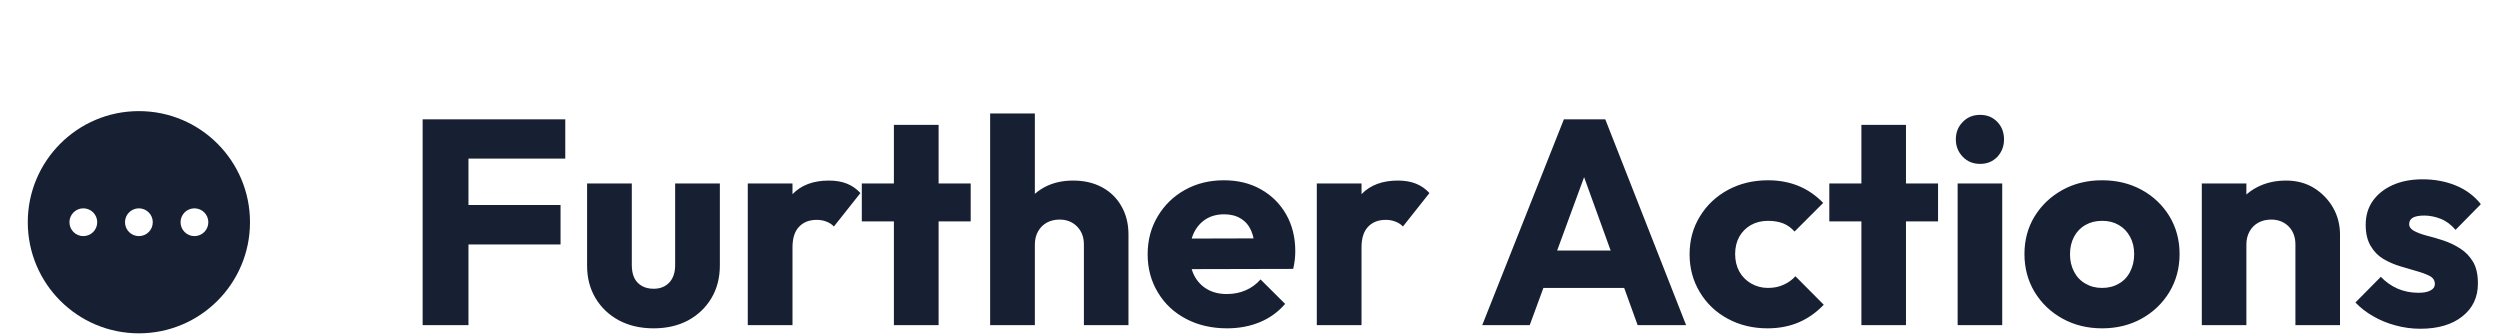
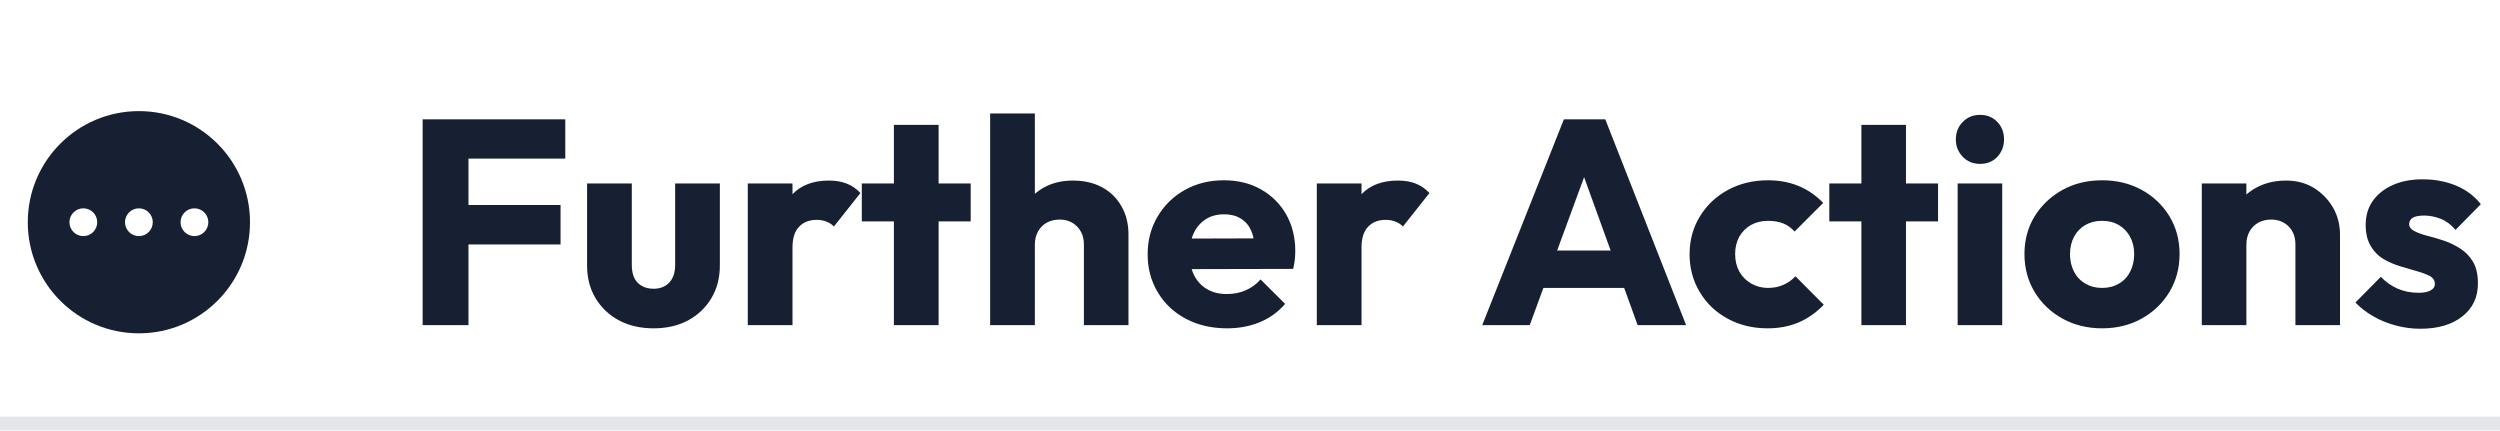
- <svg xmlns="http://www.w3.org/2000/svg" width="180" height="24" viewBox="0 0 180 24" role="img" aria-label="Further Actions">
+ <svg xmlns="http://www.w3.org/2000/svg" width="180" height="31" viewBox="0 0 180 31" role="img" aria-label="Further Actions">
  <style>
    .ink { fill: #172032; }
+     .rule { fill: rgb(228,230,235); }
    @media (prefers-color-scheme: dark) {
      .ink { fill: rgb(230,234,242); }
+       .rule { fill: rgb(66,77,96); }
    }
  </style>
  <g class="ink">
    <g class="ink" transform="translate(0,6) scale(1)">
      <path fill-rule="evenodd" d="M2 10a8 8 0 1 1 16 0 8 8 0 0 1-16 0Zm8 1a1 1 0 1 0 0-2 1 1 0 0 0 0 2Zm-3-1a1 1 0 1 1-2 0 1 1 0 0 1 2 0Zm7 1a1 1 0 1 0 0-2 1 1 0 0 0 0 2Z" clip-rule="evenodd" />
    </g>
    <path d="M33.73 23.41L30.43 23.41L30.43 8.59L33.73 8.59L33.73 23.41M40.36 17.6L32.95 17.6L32.95 14.76L40.36 14.76L40.36 17.6M40.7 11.42L32.95 11.42L32.95 8.59L40.7 8.59L40.7 11.42M47.06 23.64L47.06 23.64Q45.65 23.64 44.57 23.07Q43.49 22.49 42.88 21.47Q42.27 20.45 42.27 19.13L42.27 19.13L42.27 13.21L45.49 13.21L45.49 19.09Q45.49 19.61 45.66 19.99Q45.84 20.37 46.2 20.58Q46.56 20.79 47.06 20.79L47.06 20.79Q47.77 20.79 48.19 20.34Q48.61 19.89 48.61 19.09L48.61 19.09L48.61 13.21L51.83 13.21L51.83 19.11Q51.83 20.45 51.22 21.47Q50.61 22.49 49.54 23.07Q48.47 23.64 47.06 23.64M57.06 23.41L53.84 23.41L53.84 13.21L57.06 13.21L57.06 23.41M57.06 17.81L57.06 17.81L55.71 16.76Q56.11 14.97 57.06 13.98Q58 13 59.68 13L59.68 13Q60.42 13 60.97 13.22Q61.53 13.44 61.95 13.9L61.95 13.9L60.04 16.31Q59.83 16.08 59.51 15.96Q59.2 15.83 58.8 15.83L58.8 15.83Q58 15.83 57.53 16.33Q57.06 16.82 57.06 17.81M67.58 23.41L64.36 23.41L64.36 8.99L67.58 8.99L67.58 23.41M69.89 15.94L62.05 15.94L62.05 13.21L69.89 13.21L69.89 15.94M81.25 23.41L78.04 23.41L78.04 17.6Q78.04 16.8 77.54 16.3Q77.05 15.81 76.29 15.81L76.29 15.81Q75.77 15.81 75.37 16.03Q74.97 16.25 74.74 16.66Q74.51 17.07 74.51 17.6L74.51 17.6L73.27 16.99Q73.27 15.79 73.77 14.89Q74.28 13.98 75.18 13.49Q76.08 13 77.26 13L77.26 13Q78.46 13 79.36 13.49Q80.26 13.98 80.75 14.86Q81.25 15.73 81.25 16.88L81.25 16.88L81.25 23.41M74.51 23.41L71.29 23.41L71.29 8.17L74.51 8.17L74.51 23.41M88.35 23.64L88.35 23.64Q86.69 23.64 85.4 22.96Q84.1 22.28 83.37 21.06Q82.63 19.84 82.63 18.31L82.63 18.31Q82.63 16.78 83.36 15.57Q84.08 14.36 85.32 13.67Q86.56 12.98 88.12 12.98L88.12 12.98Q89.63 12.98 90.78 13.63Q91.94 14.28 92.6 15.43Q93.26 16.59 93.26 18.08L93.26 18.08Q93.26 18.35 93.23 18.66Q93.2 18.96 93.11 19.36L93.11 19.36L84.31 19.38L84.31 17.18L91.75 17.16L90.36 18.08Q90.34 17.2 90.09 16.62Q89.84 16.04 89.34 15.74Q88.85 15.43 88.14 15.43L88.14 15.43Q87.38 15.43 86.82 15.78Q86.27 16.13 85.96 16.76Q85.66 17.39 85.66 18.29L85.66 18.29Q85.66 19.19 85.98 19.83Q86.31 20.47 86.91 20.82Q87.51 21.17 88.33 21.17L88.33 21.17Q89.08 21.17 89.69 20.9Q90.3 20.64 90.76 20.12L90.76 20.12L92.53 21.88Q91.77 22.76 90.7 23.2Q89.63 23.64 88.35 23.64M98.03 23.41L94.81 23.41L94.81 13.21L98.03 13.21L98.03 23.41M98.03 17.81L98.03 17.81L96.68 16.76Q97.08 14.97 98.03 13.98Q98.97 13 100.65 13L100.65 13Q101.39 13 101.94 13.22Q102.5 13.44 102.92 13.9L102.92 13.9L101.01 16.31Q100.8 16.08 100.48 15.96Q100.17 15.83 99.77 15.83L99.77 15.83Q98.97 15.83 98.5 16.33Q98.03 16.82 98.03 17.81M110.14 23.41L106.72 23.41L112.6 8.59L115.58 8.59L121.4 23.41L117.91 23.41L113.46 11.11L114.66 11.11L110.14 23.41M118.15 20.73L110.06 20.73L110.06 18.04L118.15 18.04L118.15 20.73M127.26 23.64L127.26 23.64Q125.68 23.64 124.4 22.95Q123.12 22.26 122.39 21.04Q121.65 19.82 121.65 18.31L121.65 18.31Q121.65 16.78 122.4 15.57Q123.14 14.36 124.42 13.67Q125.7 12.98 127.3 12.98L127.3 12.98Q128.5 12.98 129.5 13.39Q130.49 13.8 131.27 14.61L131.27 14.61L129.21 16.67Q128.85 16.27 128.38 16.08Q127.91 15.9 127.3 15.9L127.3 15.9Q126.61 15.9 126.07 16.2Q125.54 16.5 125.23 17.04Q124.93 17.58 124.93 18.29L124.93 18.29Q124.93 19 125.23 19.55Q125.54 20.1 126.08 20.41Q126.63 20.73 127.3 20.73L127.3 20.73Q127.93 20.73 128.42 20.5Q128.92 20.28 129.27 19.89L129.27 19.89L131.31 21.94Q130.51 22.78 129.51 23.21Q128.5 23.64 127.26 23.64M137.23 23.41L134.02 23.41L134.02 8.99L137.23 8.99L137.23 23.41M139.54 15.94L131.71 15.94L131.71 13.21L139.54 13.21L139.54 15.94M144.16 23.41L140.95 23.41L140.95 13.21L144.16 13.21L144.16 23.41M142.57 11.8L142.57 11.8Q141.81 11.8 141.32 11.29Q140.82 10.77 140.82 10.04L140.82 10.04Q140.82 9.28 141.32 8.78Q141.81 8.27 142.57 8.27L142.57 8.27Q143.32 8.27 143.81 8.78Q144.29 9.28 144.29 10.04L144.29 10.04Q144.29 10.77 143.81 11.29Q143.32 11.8 142.57 11.8M151.35 23.64L151.35 23.64Q149.77 23.64 148.5 22.94Q147.23 22.24 146.49 21.02Q145.76 19.8 145.76 18.29L145.76 18.29Q145.76 16.78 146.49 15.58Q147.23 14.38 148.49 13.68Q149.75 12.98 151.35 12.98L151.35 12.98Q152.94 12.98 154.2 13.67Q155.46 14.36 156.2 15.57Q156.93 16.78 156.93 18.29L156.93 18.29Q156.93 19.8 156.2 21.02Q155.46 22.24 154.2 22.94Q152.94 23.64 151.35 23.64M151.35 20.73L151.35 20.73Q152.04 20.73 152.56 20.42Q153.09 20.12 153.37 19.56Q153.66 19 153.66 18.29L153.66 18.29Q153.66 17.58 153.36 17.04Q153.07 16.5 152.55 16.2Q152.04 15.9 151.35 15.9L151.35 15.9Q150.67 15.9 150.15 16.2Q149.62 16.5 149.33 17.05Q149.04 17.6 149.04 18.31L149.04 18.31Q149.04 19 149.33 19.56Q149.62 20.12 150.15 20.42Q150.67 20.73 151.35 20.73M168.48 23.41L165.27 23.41L165.27 17.6Q165.27 16.8 164.78 16.3Q164.28 15.81 163.53 15.81L163.53 15.81Q163 15.81 162.6 16.03Q162.2 16.25 161.97 16.66Q161.74 17.07 161.74 17.6L161.74 17.6L160.5 16.99Q160.5 15.79 161.03 14.89Q161.55 13.98 162.49 13.49Q163.42 13 164.6 13L164.6 13Q165.73 13 166.6 13.53Q167.47 14.07 167.98 14.95Q168.48 15.83 168.48 16.88L168.48 16.88L168.48 23.41M161.74 23.41L158.53 23.41L158.53 13.21L161.74 13.21L161.74 23.41M174.26 23.67L174.26 23.67Q173.35 23.67 172.48 23.43Q171.61 23.2 170.87 22.77Q170.12 22.34 169.59 21.78L169.59 21.78L171.42 19.93Q171.93 20.47 172.62 20.78Q173.31 21.08 174.13 21.08L174.13 21.08Q174.7 21.08 175 20.91Q175.31 20.75 175.31 20.45L175.31 20.45Q175.31 20.07 174.94 19.87Q174.57 19.68 174 19.52Q173.44 19.36 172.81 19.17Q172.18 18.98 171.61 18.65Q171.04 18.31 170.69 17.71Q170.33 17.11 170.33 16.19L170.33 16.19Q170.33 15.2 170.83 14.48Q171.34 13.75 172.26 13.33Q173.19 12.91 174.43 12.91L174.43 12.91Q175.73 12.91 176.83 13.36Q177.93 13.82 178.62 14.7L178.62 14.7L176.8 16.55Q176.31 15.98 175.72 15.75Q175.12 15.52 174.55 15.52L174.55 15.52Q174 15.52 173.73 15.67Q173.46 15.83 173.46 16.13L173.46 16.13Q173.46 16.44 173.82 16.63Q174.17 16.82 174.74 16.97Q175.31 17.11 175.94 17.32Q176.57 17.53 177.13 17.89Q177.7 18.25 178.06 18.85Q178.41 19.44 178.41 20.41L178.41 20.41Q178.41 21.9 177.29 22.78Q176.17 23.67 174.26 23.67" />
  </g>
+   <rect class="rule" x="0" y="30" width="180" height="1" />
</svg>
